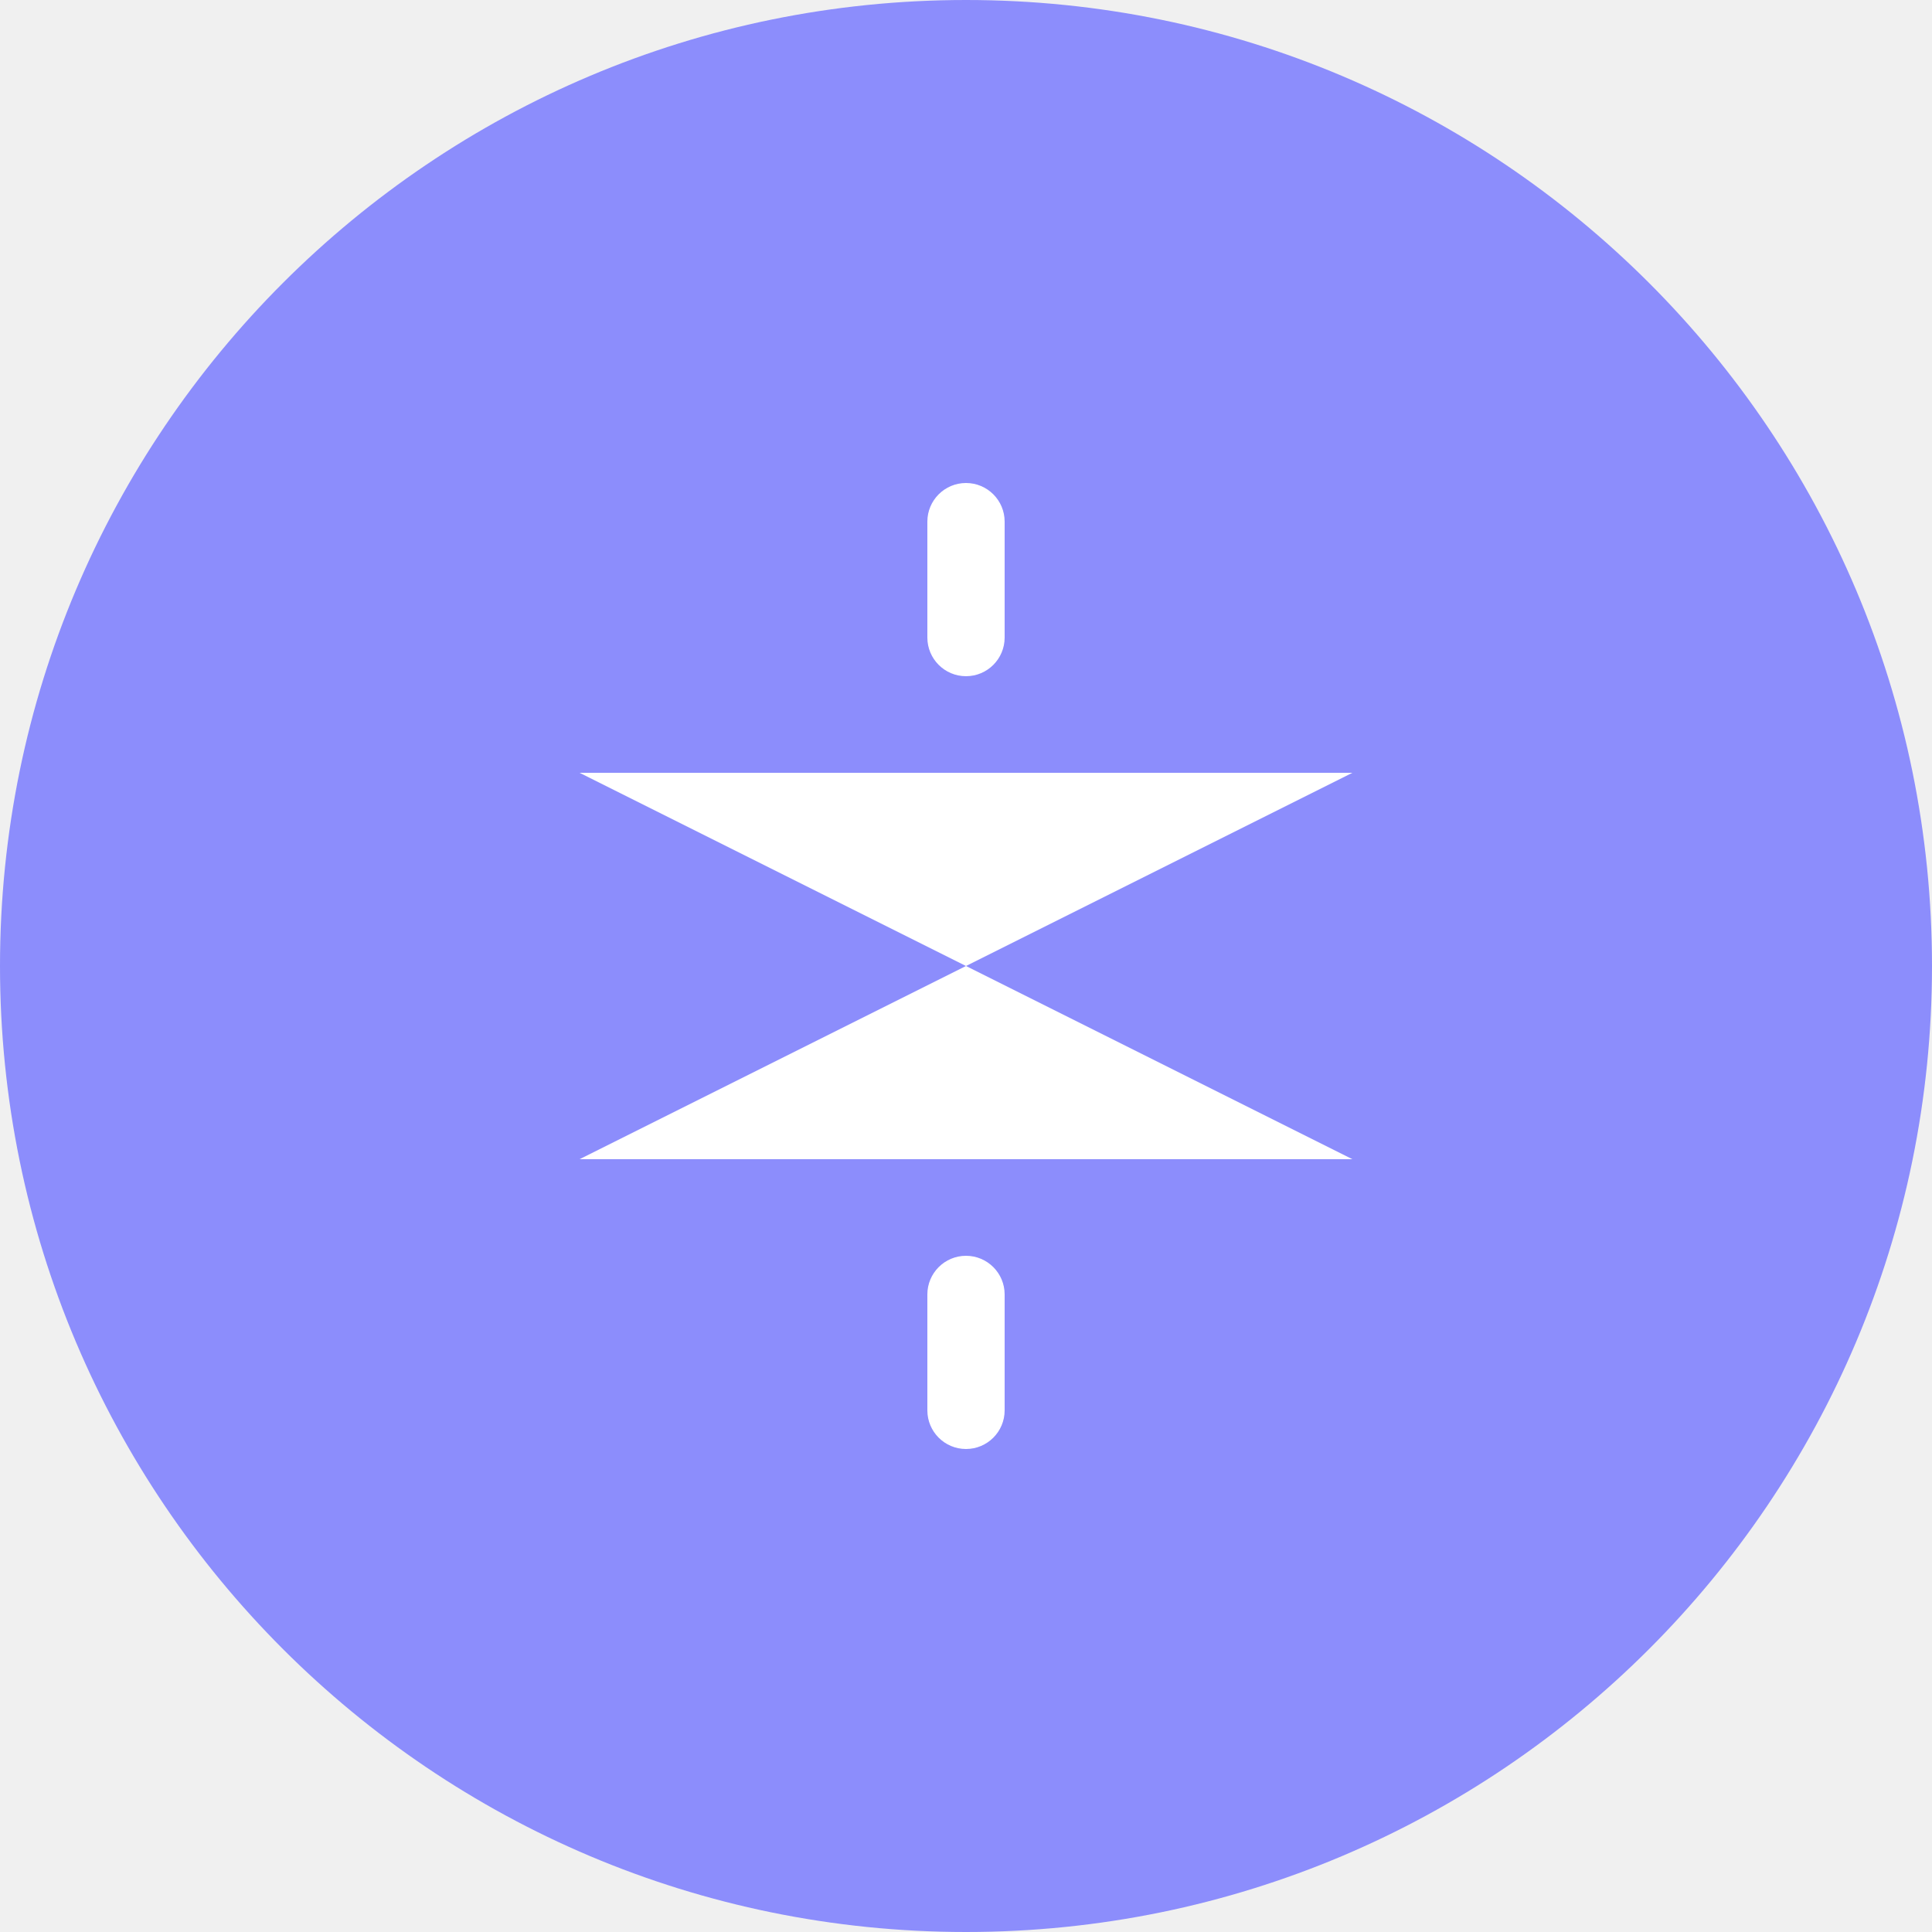
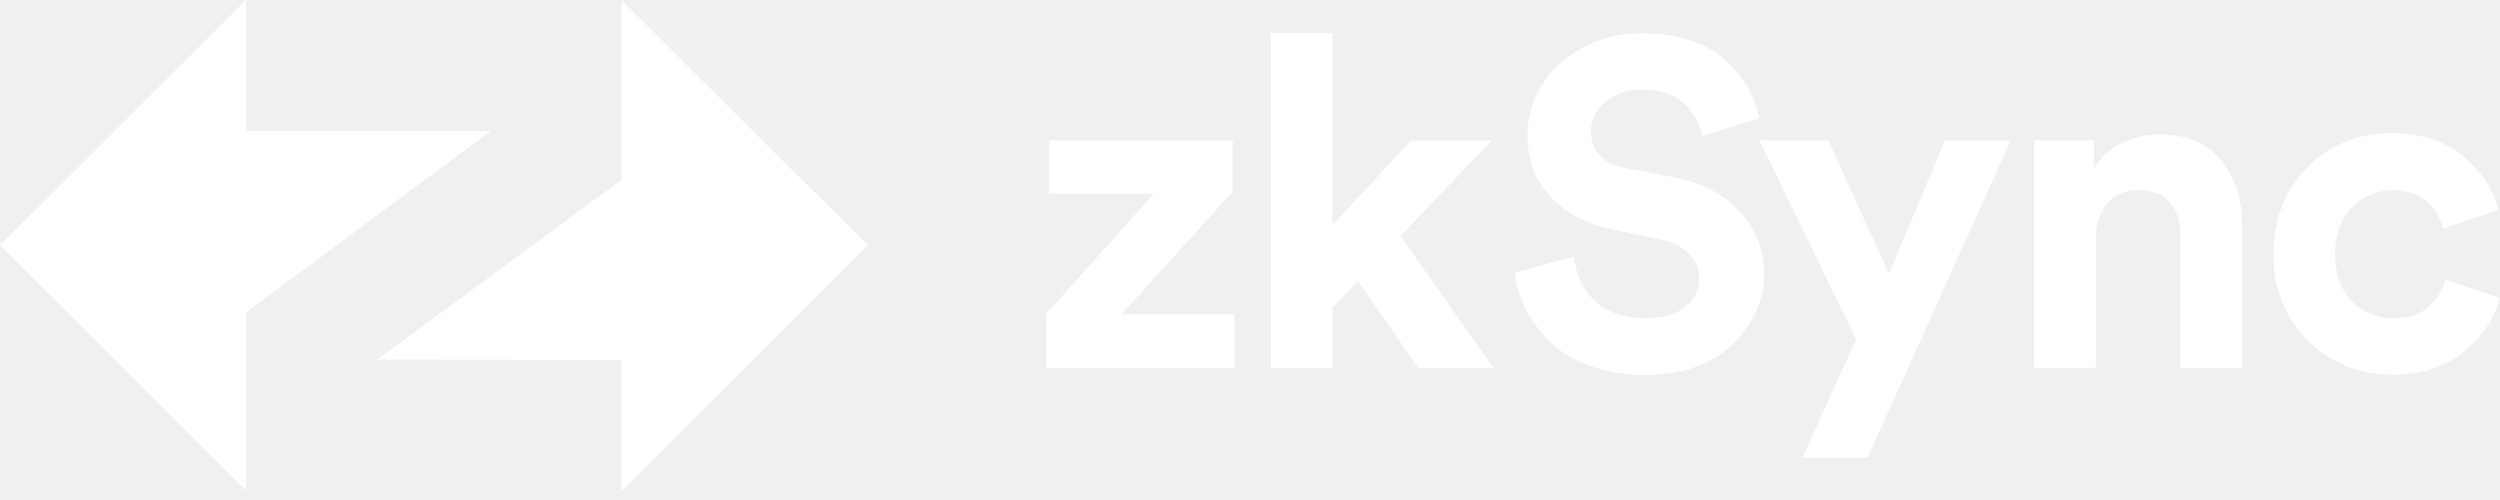
- <svg xmlns="http://www.w3.org/2000/svg" width="100" height="100" viewBox="0 0 100 100" fill="none">
-   <circle cx="50" cy="50" r="50" fill="#8C8DFC" />
-   <path d="M30 40 L70 40 L50 50 L70 60 L30 60 L50 50 Z" fill="white" />
-   <rect x="48" y="25" width="4" height="10" fill="white" rx="2" />
-   <rect x="48" y="65" width="4" height="10" fill="white" rx="2" />
+ <svg xmlns="http://www.w3.org/2000/svg" viewBox="0 0 125 25" fill="none">
+   <mask id="mask0_104_1045" style="mask-type:luminance" maskUnits="userSpaceOnUse" x="0" y="0" width="125" height="25">
+     <path d="M125 0H0V25H125V0Z" fill="white" />
+   </mask>
+   <g mask="url(#mask0_104_1045)">
+     <path fill-rule="evenodd" clip-rule="evenodd" d="M43.391 12.271L31.084 0V8.984L18.865 17.979L31.084 17.99V24.537L43.391 12.271Z" fill="white" />
+     <path fill-rule="evenodd" clip-rule="evenodd" d="M0 12.266L12.307 24.531V15.62L24.526 6.552L12.307 6.542V0L0 12.266Z" fill="white" />
+     <path d="M61.73 18.395H52.308V15.692L57.698 9.682H52.443V7.021H61.63V9.588L56.078 15.713H61.724V18.395H61.73Z" fill="white" />
+     <path d="M74.584 7.021L70.026 11.807L74.677 18.396H70.906L67.896 14.047L66.625 15.385V18.391H63.547V1.656H66.625V11.25L70.558 7.021H74.584Z" fill="white" />
+     <path d="M87.974 5.911L85.105 6.791C84.995 6.208 84.704 5.671 84.224 5.197C83.745 4.718 83.042 4.479 82.12 4.479C81.365 4.479 80.745 4.687 80.266 5.104C79.787 5.505 79.547 5.989 79.547 6.562C79.547 7.562 80.141 8.182 81.329 8.411L83.62 8.848C85.073 9.124 86.198 9.702 87 10.583C87.802 11.463 88.204 12.494 88.204 13.682C88.204 15.036 87.662 16.223 86.584 17.244C85.521 18.244 84.084 18.749 82.276 18.749C81.24 18.749 80.308 18.593 79.474 18.286C78.641 17.979 77.969 17.567 77.459 17.062C76.948 16.536 76.547 15.989 76.255 15.421C75.98 14.838 75.808 14.234 75.745 13.619L78.709 12.833C78.787 13.713 79.125 14.442 79.73 15.031C80.344 15.614 81.204 15.911 82.297 15.911C83.13 15.911 83.776 15.723 84.24 15.354C84.719 14.984 84.959 14.499 84.959 13.895C84.959 13.416 84.782 13.01 84.427 12.671C84.089 12.317 83.599 12.078 82.969 11.953L80.677 11.489C79.349 11.213 78.302 10.666 77.532 9.848C76.761 9.031 76.375 8.015 76.375 6.796C76.375 5.348 76.933 4.13 78.042 3.145C79.167 2.161 80.521 1.666 82.094 1.666C83.037 1.666 83.875 1.796 84.615 2.057C85.355 2.317 85.948 2.671 86.396 3.119C86.844 3.551 87.193 3.999 87.438 4.458C87.683 4.921 87.865 5.406 87.969 5.916L87.974 5.911Z" fill="white" />
+     <path d="M93.391 22.88H90.125L92.807 16.963L87.969 7.021H91.417L94.448 13.682L97.25 7.021H100.536L93.385 22.88H93.391Z" fill="white" />
+     <path d="M104.79 11.849V18.39H101.712V7.021H104.696V8.432C105.019 7.875 105.483 7.453 106.087 7.161C106.691 6.869 107.321 6.724 107.983 6.724C109.327 6.724 110.342 7.146 111.04 7.994C111.748 8.828 112.103 9.906 112.103 11.234V18.401H109.024V11.765C109.024 11.088 108.847 10.541 108.493 10.125C108.155 9.708 107.629 9.5 106.92 9.5C106.274 9.5 105.754 9.724 105.368 10.171C104.983 10.62 104.79 11.182 104.79 11.859V11.849Z" fill="white" />
+     <path d="M119.65 9.515C118.832 9.515 118.145 9.802 117.588 10.37C117.03 10.937 116.754 11.718 116.754 12.703C116.754 13.687 117.03 14.474 117.588 15.062C118.16 15.635 118.853 15.916 119.671 15.916C120.395 15.916 120.973 15.729 121.405 15.359C121.838 14.974 122.129 14.521 122.285 13.995L124.994 14.896C124.718 15.942 124.114 16.843 123.187 17.599C122.259 18.354 121.088 18.734 119.666 18.734C117.968 18.734 116.541 18.166 115.384 17.02C114.244 15.864 113.671 14.421 113.671 12.698C113.671 10.974 114.233 9.515 115.358 8.375C116.499 7.234 117.905 6.661 119.572 6.661C121.025 6.661 122.213 7.041 123.134 7.797C124.062 8.536 124.655 9.437 124.916 10.5L122.16 11.427C121.791 10.146 120.947 9.51 119.64 9.51L119.65 9.515Z" fill="white" />
+   </g>
</svg>
